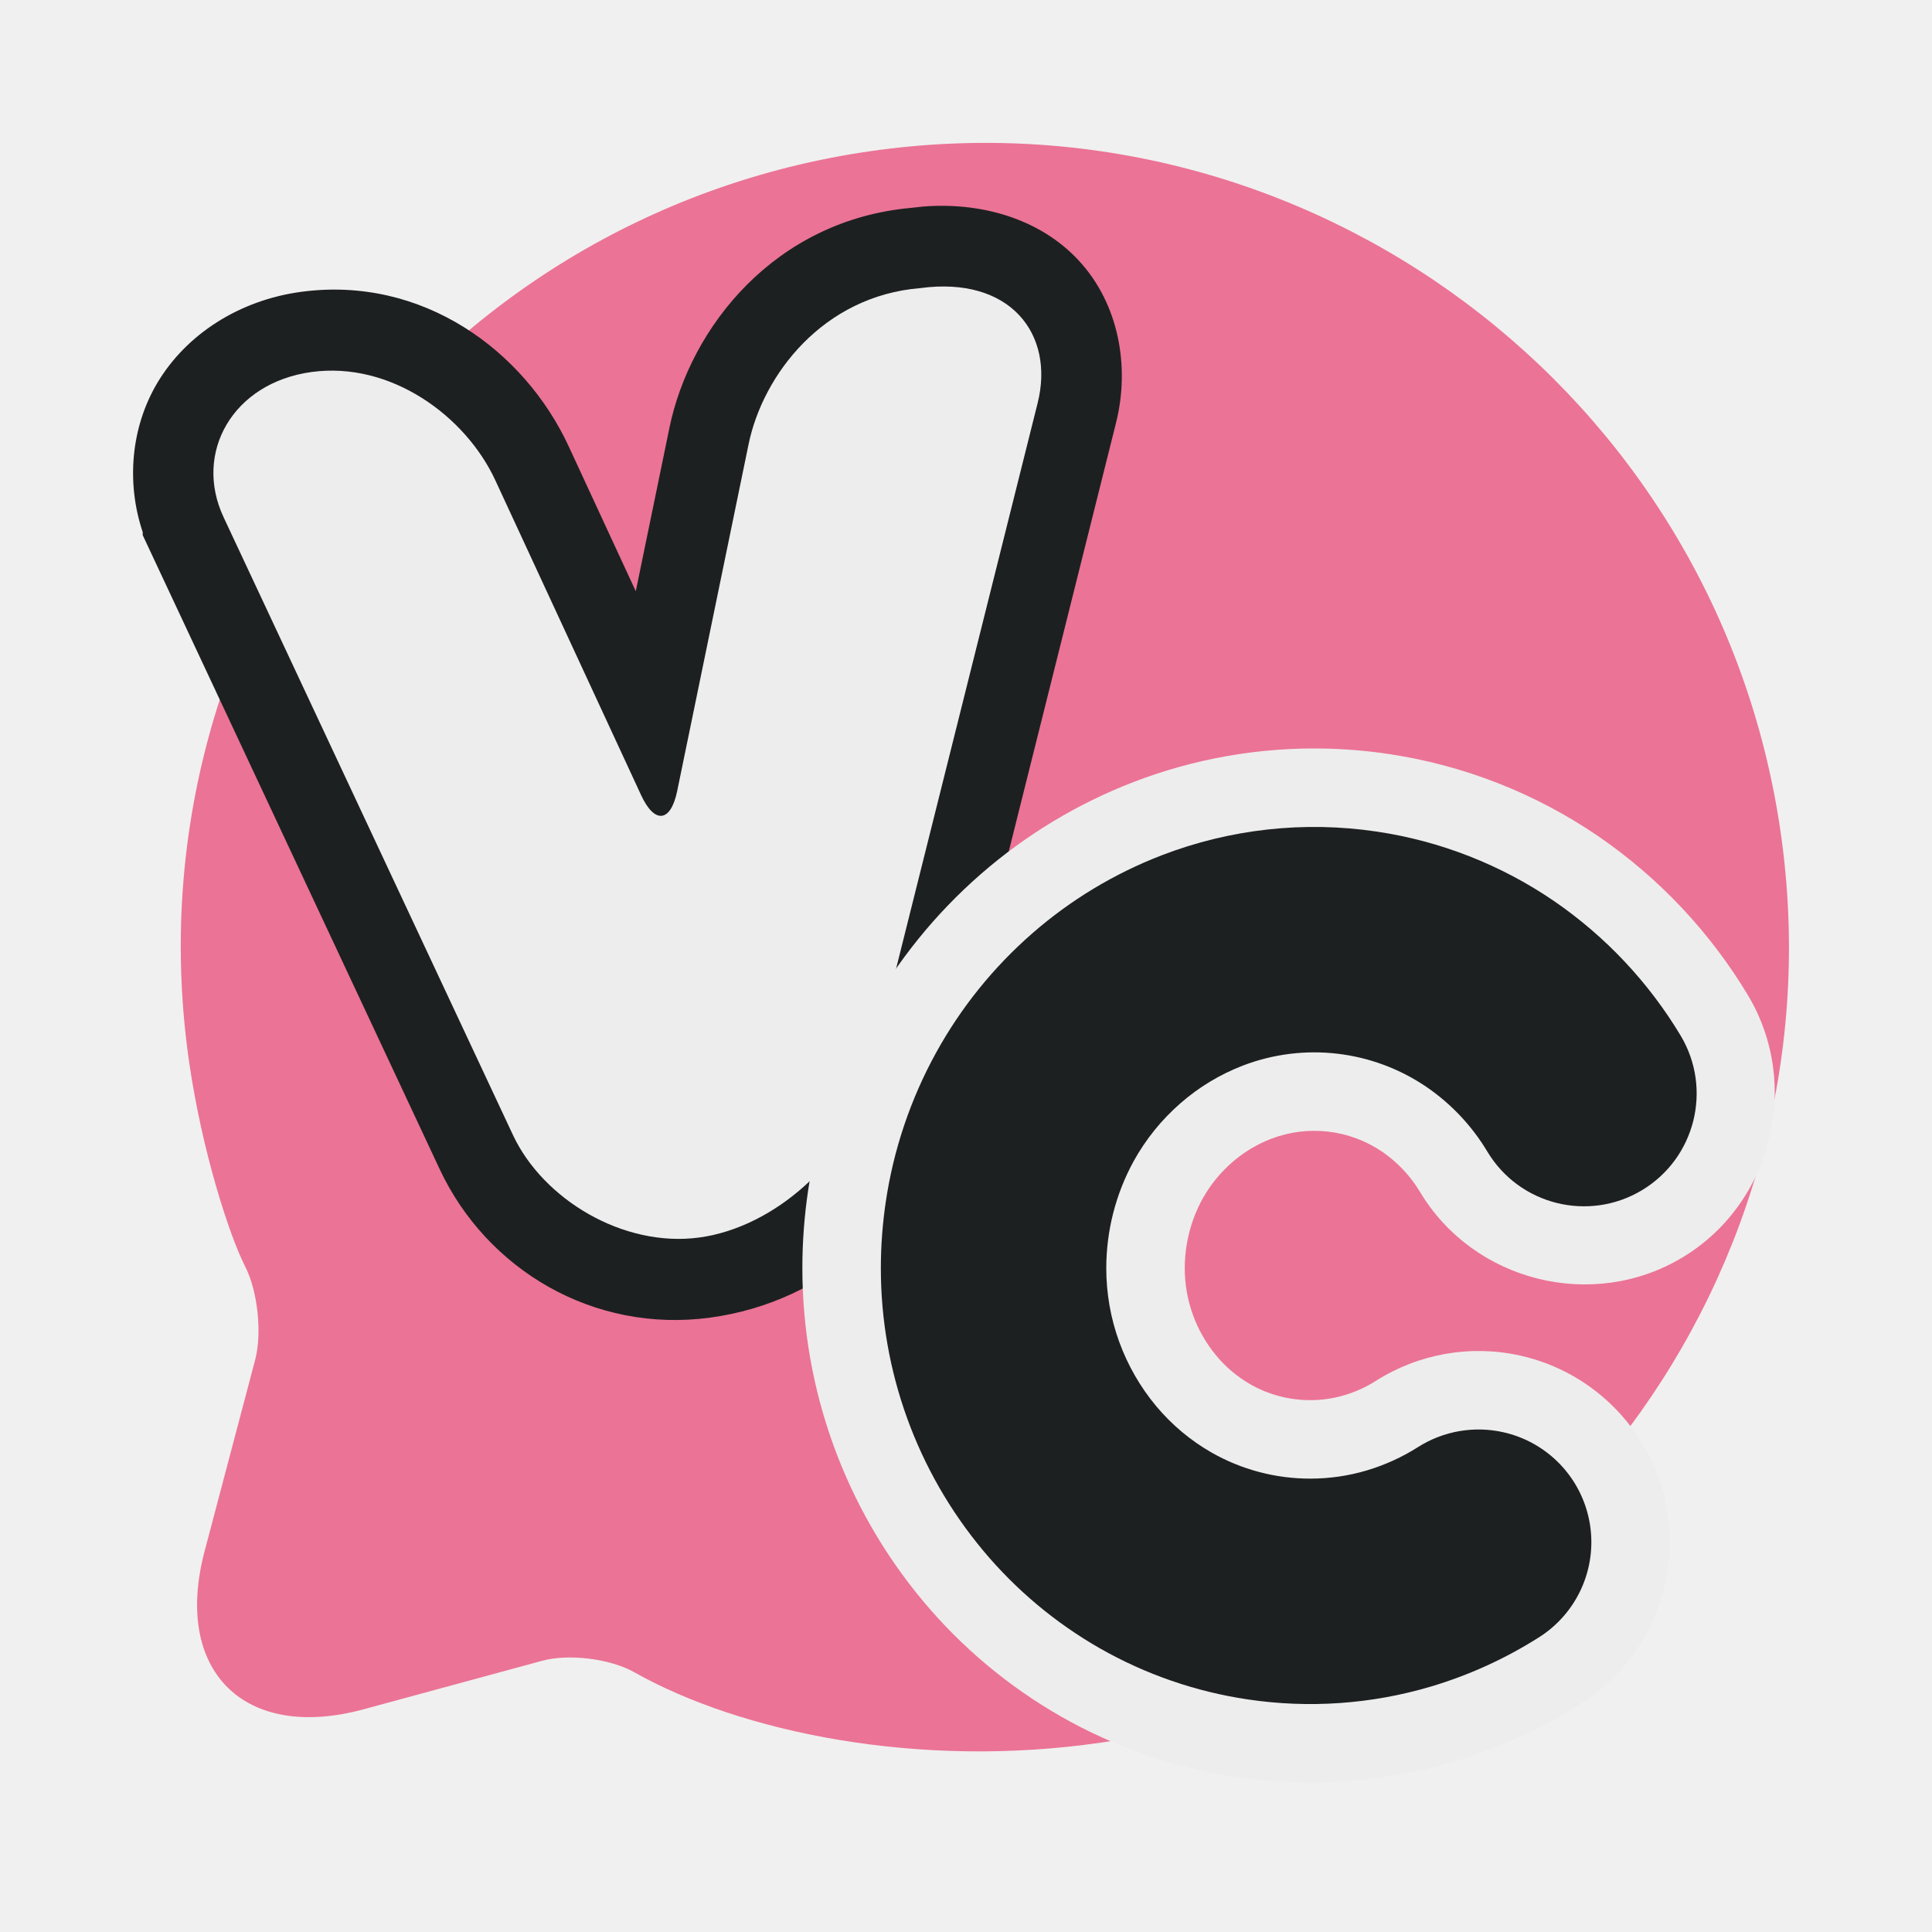
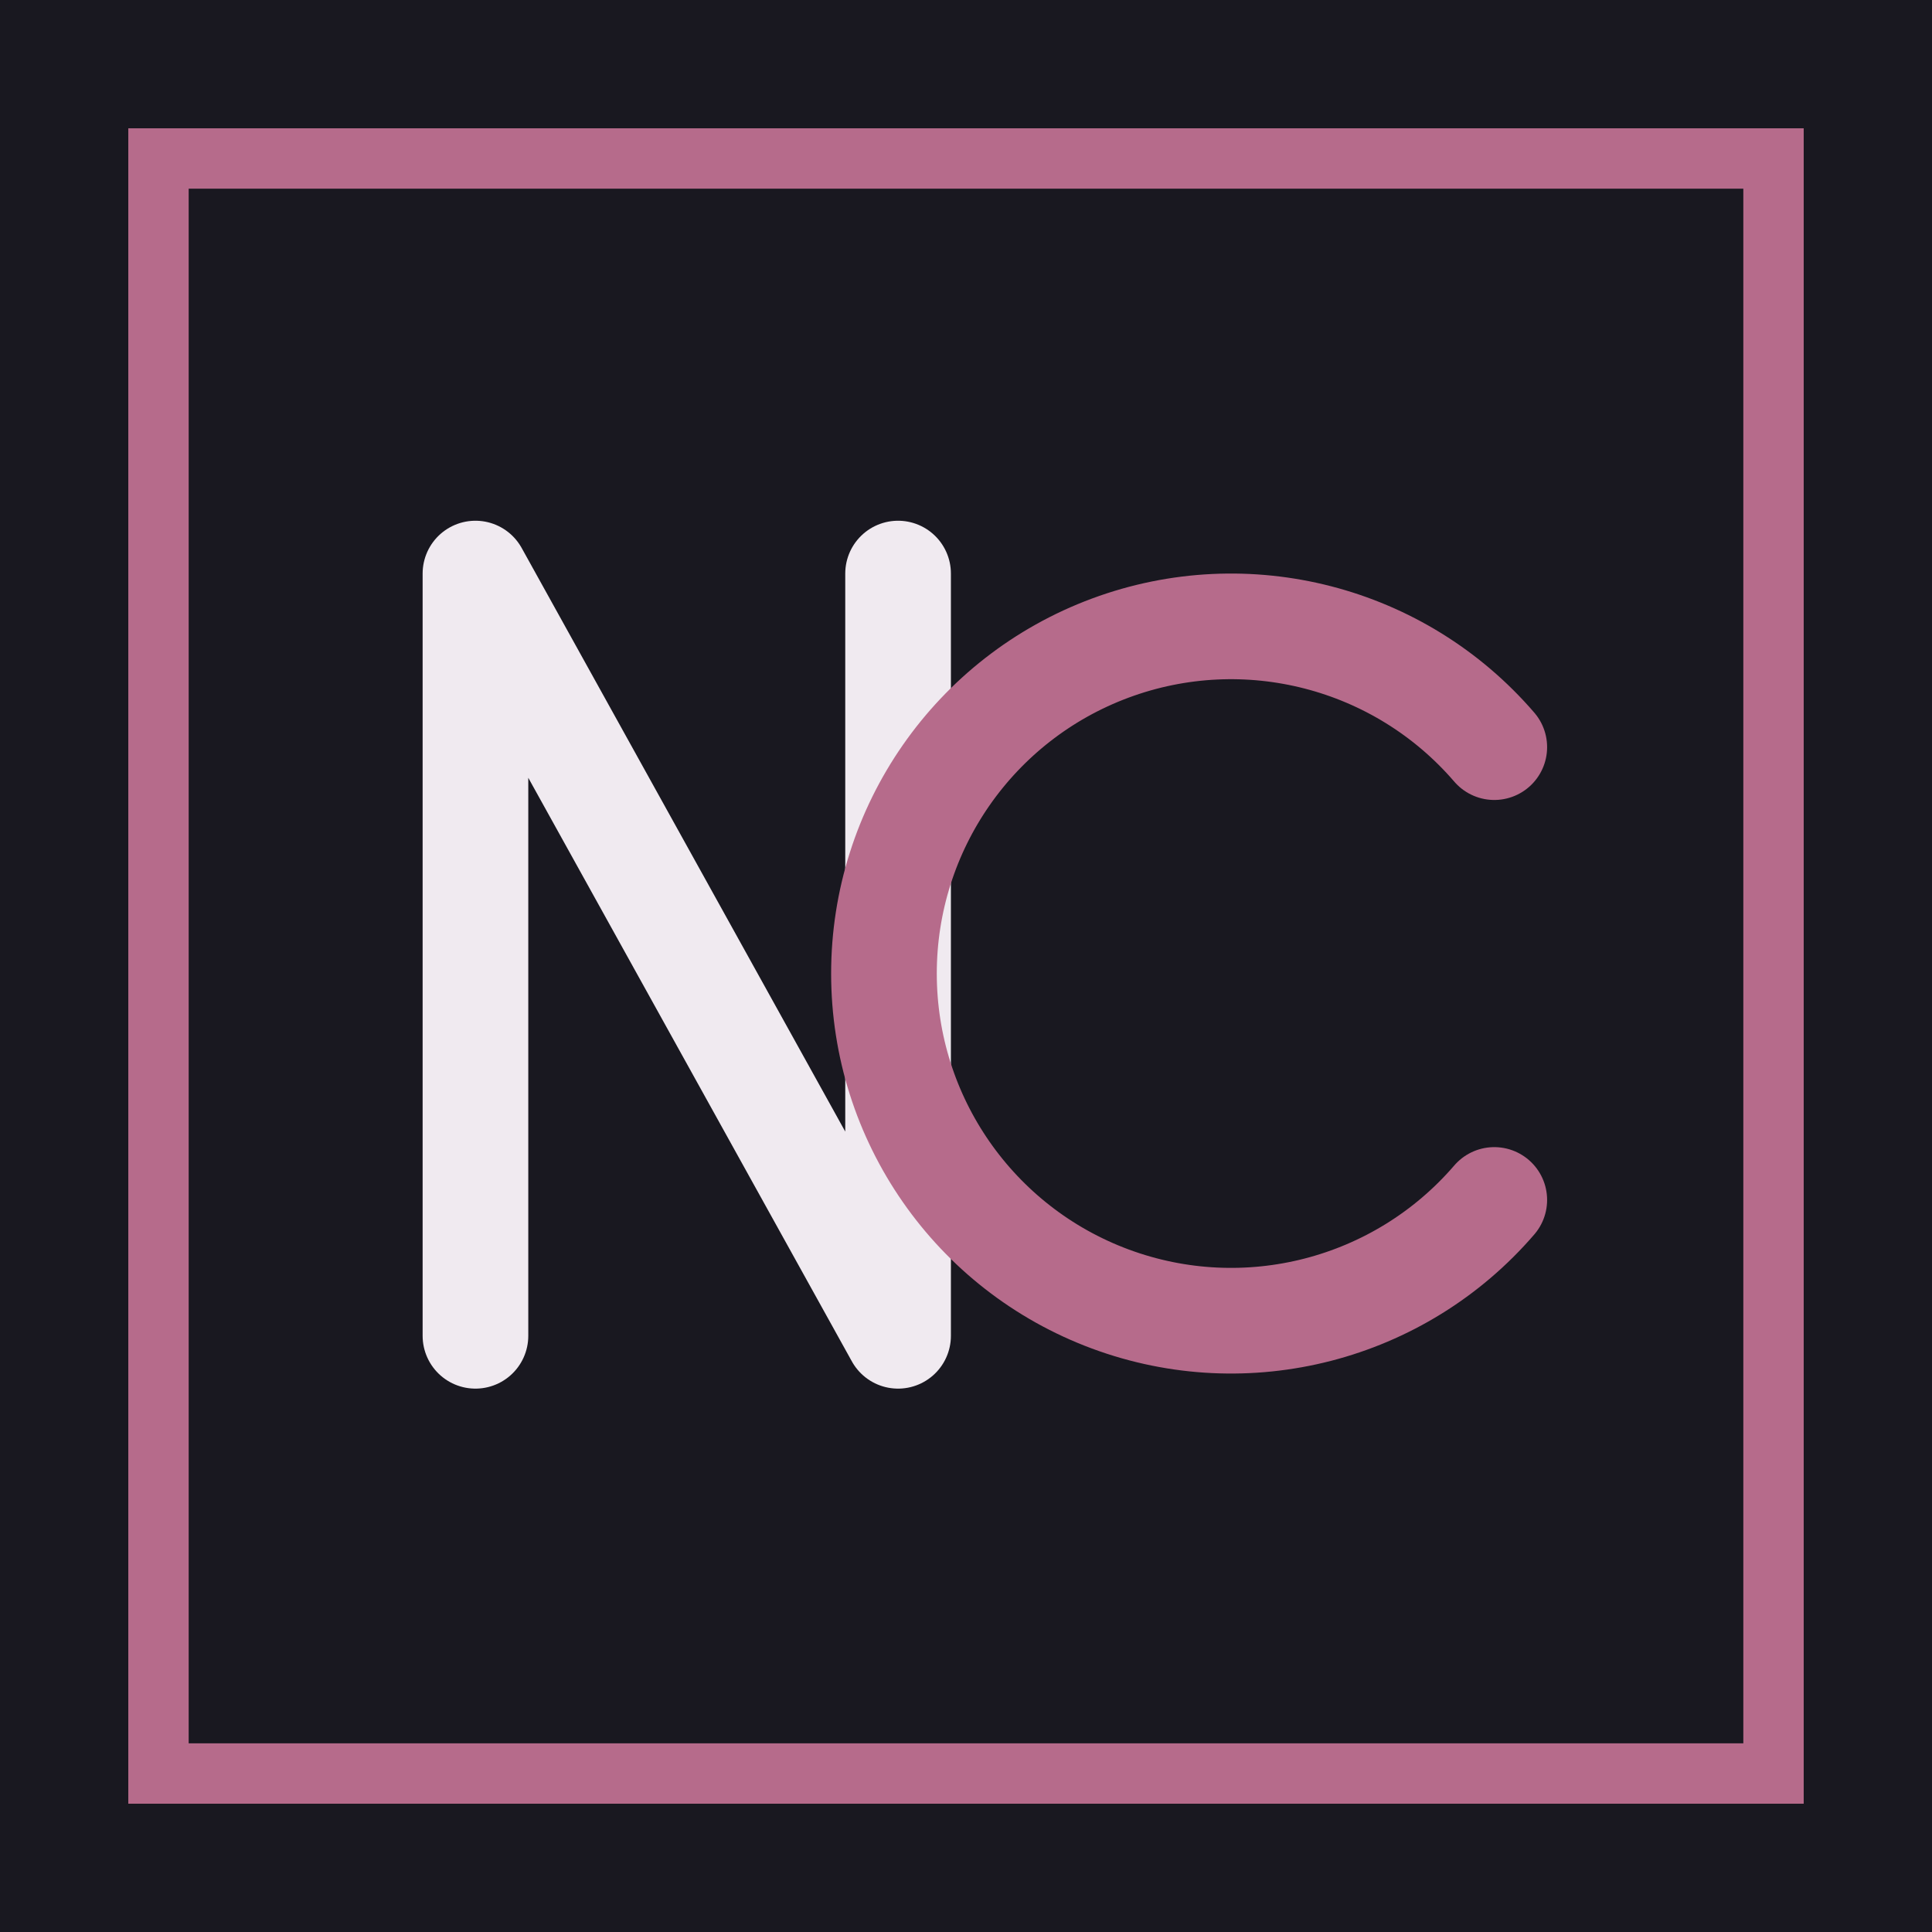
- <svg xmlns="http://www.w3.org/2000/svg" width="1024" height="1024" style="isolation:isolate" viewBox="0 0 1024 1024">
-   <path fill="#eb7396" d="M336.23 886.35c56.07 31.62 150.18 51.4 247.12 37.3C816.1 889.78 977.57 673.33 943.7 440.57 909.85 207.83 693.41 46.36 460.65 80.22 227.9 114.08 66.43 330.53 100.3 563.28c6.86 47.2 21.23 91.46 29.65 108.01 6.67 13.1 9.03 35.28 5.28 49.5l-26.8 101.43c-16.75 63.41 21.03 100.93 84.32 83.73l94.59-25.7c14.18-3.86 36.1-1.12 48.9 6.1z" style="display:inline;isolation:isolate" />
-   <g style="display:inline;isolation:isolate">
-     <g style="isolation:isolate">
-       <path d="M494.586 109.162c-3.861.14-7.743.508-11.621 1.004-72.122 6.505-117.149 63.067-128.176 116.693l-17.812 86.508-35.555-76.785v-.002c-23.455-50.637-77.415-90.65-141.998-81.877-32.285 4.386-60.608 22.22-76.123 48.385-13.722 23.14-16.564 52.439-7.66 78.943v1.608l157.394 336.037c24.863 53.102 81.404 87.116 143.43 78.681 61.475-8.36 109.47-52.362 123.914-110.074l91.158-364.25c7.385-29.508 1.643-63.11-20.129-86.328-19.05-20.315-47.417-29.61-76.822-28.543" style="baseline-shift:baseline;display:inline;overflow:visible;opacity:1;vector-effect:none;fill:#1d2021;stop-color:#000;stop-opacity:1" />
-       <path fill="#fff" d="m118.49 274.1 153.35 327.4c16 34.18 58.517 59.883 98.852 54.398s78.958-41.418 88.118-78.018l91.16-364.25c9.16-36.6-14.593-67.398-62.253-60.918-51.41 4.189-83.357 45.818-90.957 82.778l-37.84 183.78c-3.42 16.62-11.98 17.61-19.1 2.22l-77.28-166.9c-15.86-34.24-55.539-63.108-97.349-57.428S102.48 239.92 118.49 274.09Z" style="display:inline;fill:#ededed;fill-opacity:1" />
-       <path d="M701.543 396.742a266.4 266.4 0 0 0-100.73 17.746l-.004.002h-.002a271.8 271.8 0 0 0-81.118 48.942 275 275 0 0 0-59.822 74.15v.002a277 277 0 0 0-31.572 93.527v.006l-.002.006c-1.984 13.48-3.023 27.136-3.024 40.893v.014a275.13 275.13 0 0 0 64.01 176.617l.004.004.002.004a269.5 269.5 0 0 0 72.846 61.008l.02.011.02.012a266.5 266.5 0 0 0 93.054 32.19l.017.002a266.3 266.3 0 0 0 114.906-8.061l.02-.006.02-.006a270.3 270.3 0 0 0 67.706-30.816l.004-.002c34.575-21.867 52.68-62.732 45.645-103.032-7.032-40.29-37.897-72.6-77.82-81.47a101.46 101.46 0 0 0-76.338 13.314l-.024.016-.023.015a67 67 0 0 1-16.83 7.67 63.3 63.3 0 0 1-17.957 2.6h-.081a63.86 63.86 0 0 1-31.726-8.37 67 67 0 0 1-17.951-15.042l-.006-.008a72.44 72.44 0 0 1-16.838-46.524v-.016a76.6 76.6 0 0 1 9.367-36.642 72.5 72.5 0 0 1 15.688-19.395l.012-.012.011-.011a69.3 69.3 0 0 1 20.617-12.455 63.97 63.97 0 0 1 59.061 6.896 68.5 68.5 0 0 1 19.91 21.201h.002v.002c28.529 47.605 91.489 63.35 139.068 34.78l.01-.006.01-.006c47.508-28.562 63.227-91.41 34.76-138.975l-.013-.025-.016-.026a271.8 271.8 0 0 0-79.111-84.105l-.026-.02-.027-.017a266.5 266.5 0 0 0-111.506-43.725 266 266 0 0 0-34.223-2.857" style="baseline-shift:baseline;display:inline;overflow:visible;opacity:1;vector-effect:none;fill:#ededed;stop-color:#000;stop-opacity:1" />
-       <path fill="#1d2021" d="M751.65 766.94a59.8 59.8 0 0 1 45.03-7.85c23.607 5.237 41.724 24.197 45.882 48.018 4.157 23.821-6.465 47.797-26.902 60.722a228.7 228.7 0 0 1-57.33 26.1 224.7 224.7 0 0 1-96.97 6.8 224.9 224.9 0 0 1-78.56-27.17 227.9 227.9 0 0 1-61.6-51.59 233.5 233.5 0 0 1-54.33-149.94c0-11.67.88-23.3 2.58-34.85a235.4 235.4 0 0 1 26.83-79.48 233.4 233.4 0 0 1 50.78-62.94 230.2 230.2 0 0 1 68.7-41.45 224.8 224.8 0 0 1 113.91-12.56c33.75 5 65.94 17.62 94.1 36.9a230.15 230.15 0 0 1 67 71.23c16.936 28.299 7.765 64.967-20.5 81.96-28.294 16.99-65.005 7.81-81.97-20.5a110.1 110.1 0 0 0-32.08-34.14 105.7 105.7 0 0 0-97.52-11.4 110.9 110.9 0 0 0-33.05 19.96 114 114 0 0 0-24.79 30.69 118.2 118.2 0 0 0-14.51 56.66 114.07 114.07 0 0 0 26.51 73.24 108.6 108.6 0 0 0 29.24 24.5 105.5 105.5 0 0 0 52.45 13.85c10.08 0 20.12-1.45 29.8-4.32a108.6 108.6 0 0 0 27.3-12.44" style="display:inline" />
-     </g>
-   </g>
+ <svg xmlns="http://www.w3.org/2000/svg" viewBox="0 0 256 256" role="img" aria-label="NociCord">
+   <rect width="256" height="256" fill="#191820" />
+   <rect x="21" y="21" width="214" height="214" fill="none" stroke="#b66b8b" stroke-width="8" />
+   <path d="M63 177V76l56 101V76" fill="none" stroke="#f0eaf0" stroke-linecap="round" stroke-linejoin="round" stroke-width="14" />
+   <path d="M198 99a46 46 0 1 0 0 60" fill="none" stroke="#b66b8b" stroke-linecap="round" stroke-width="14" />
</svg>
